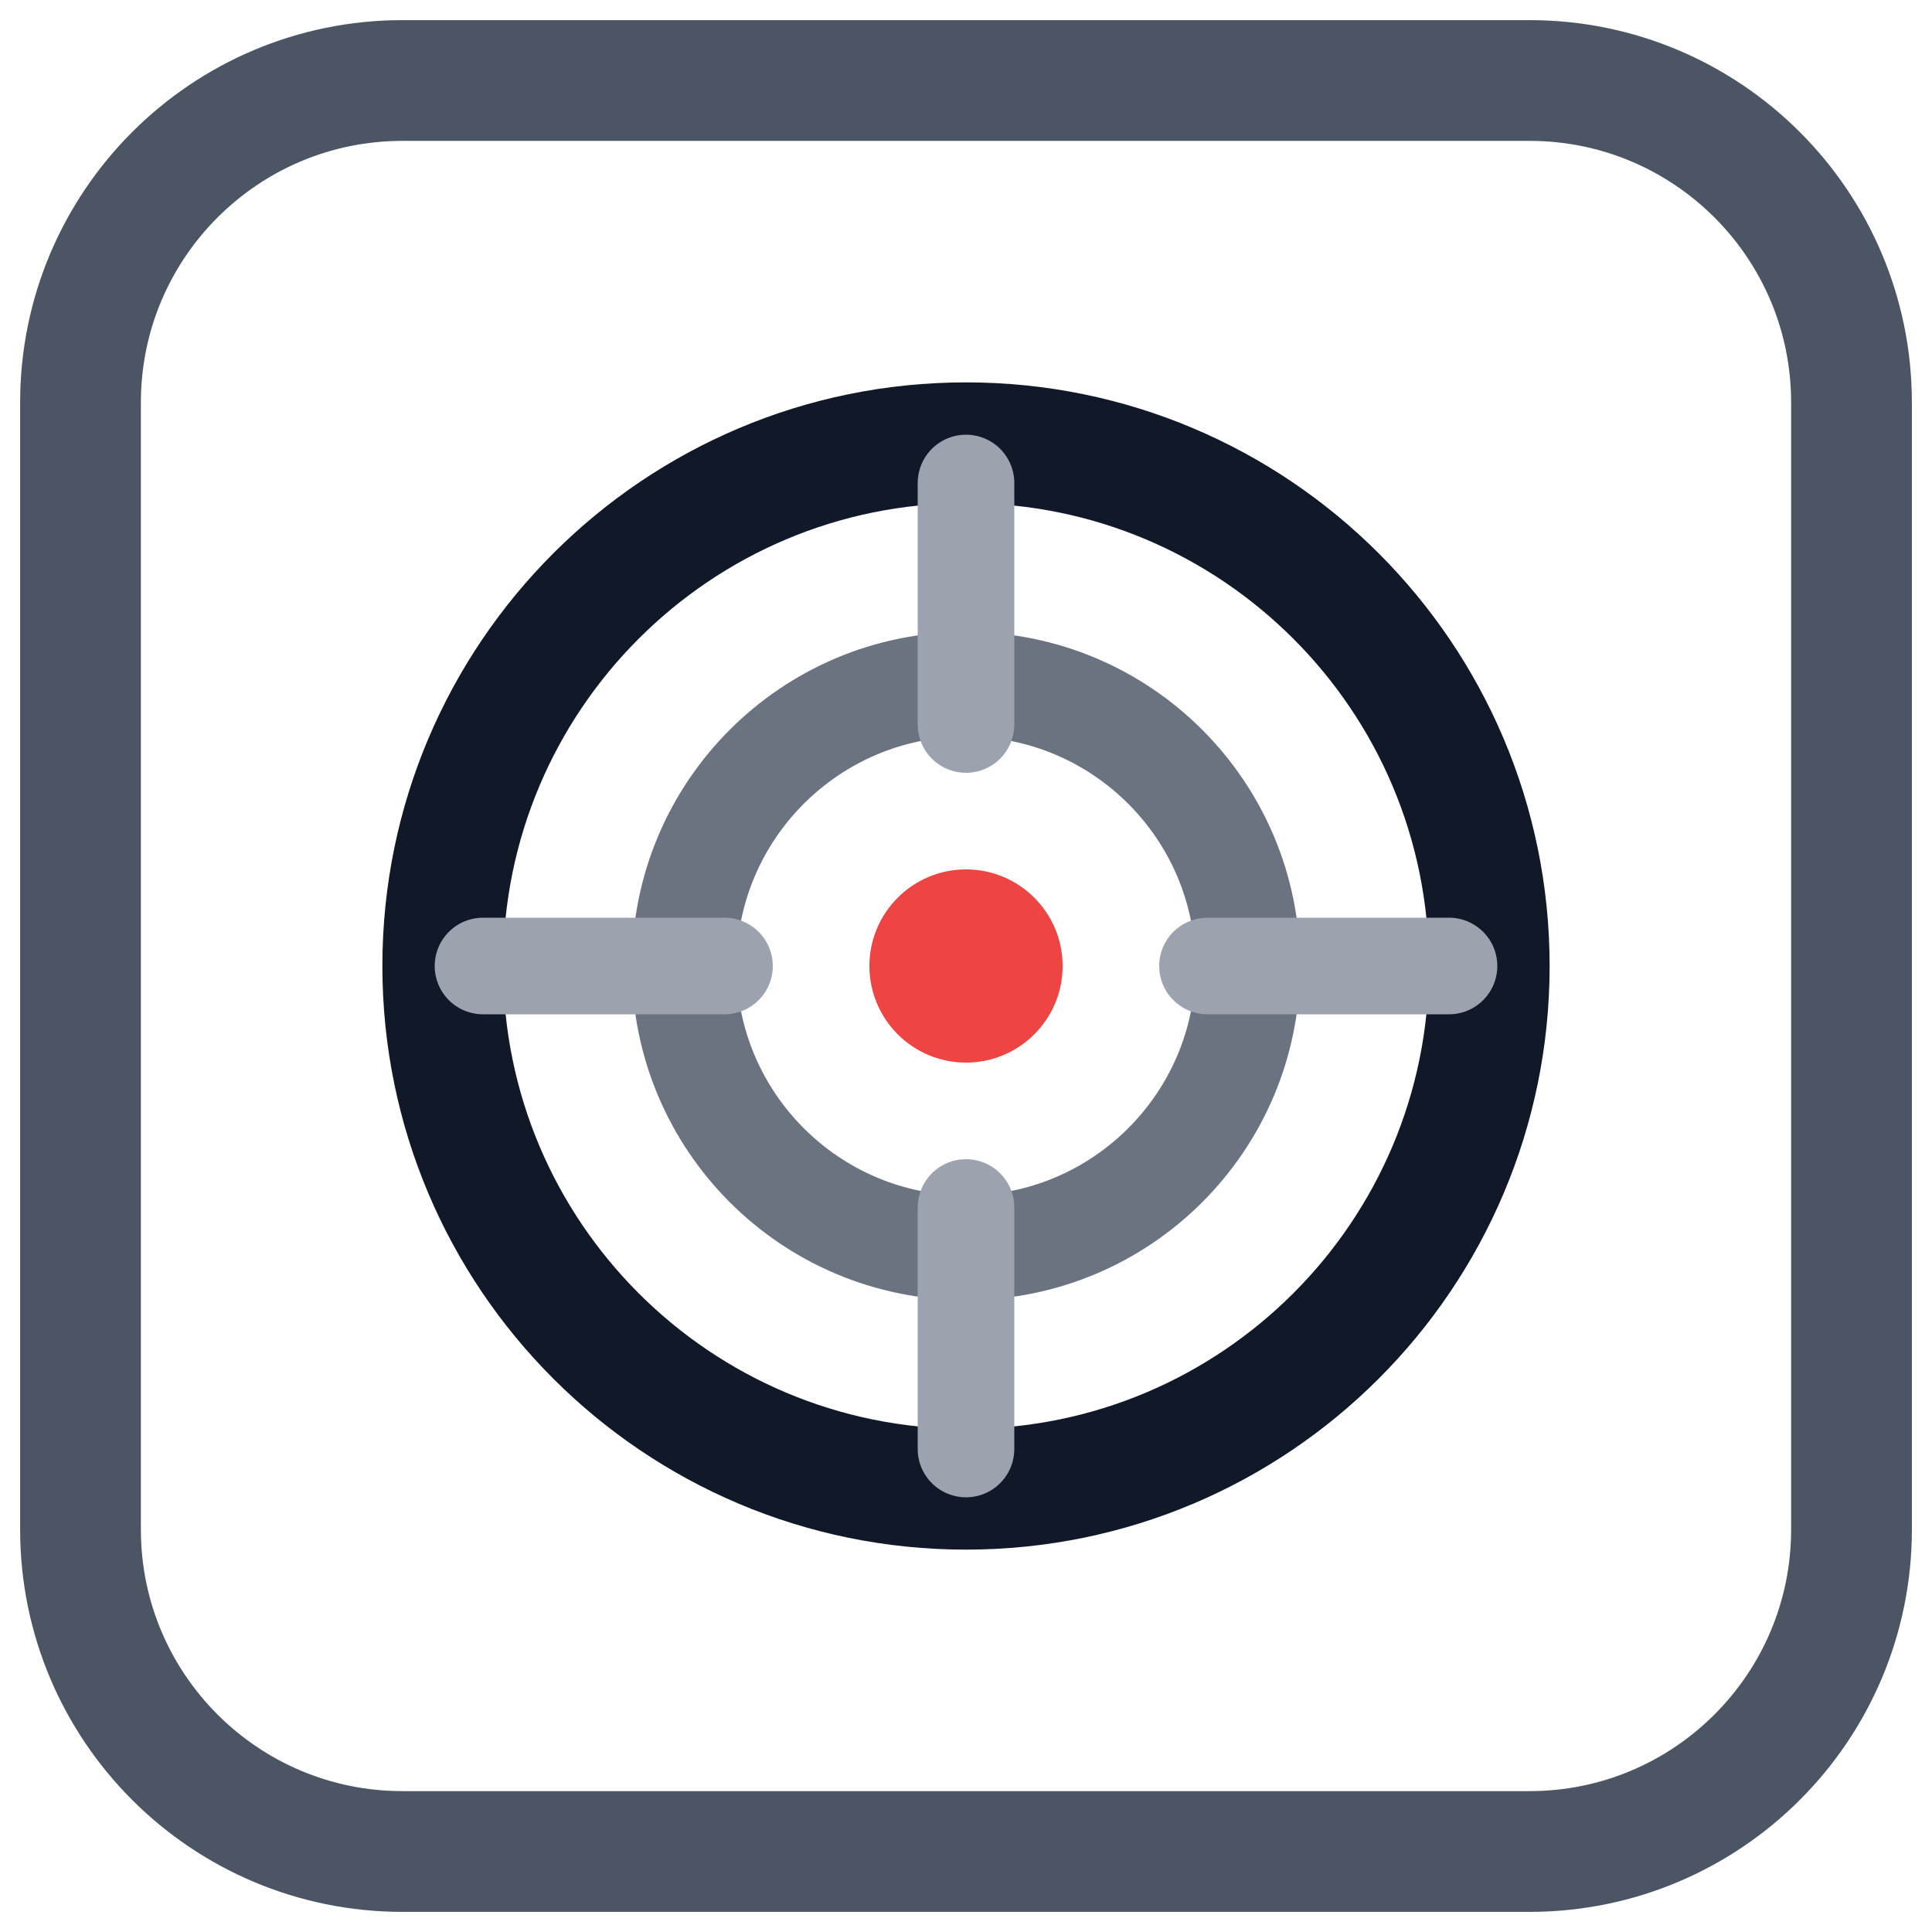
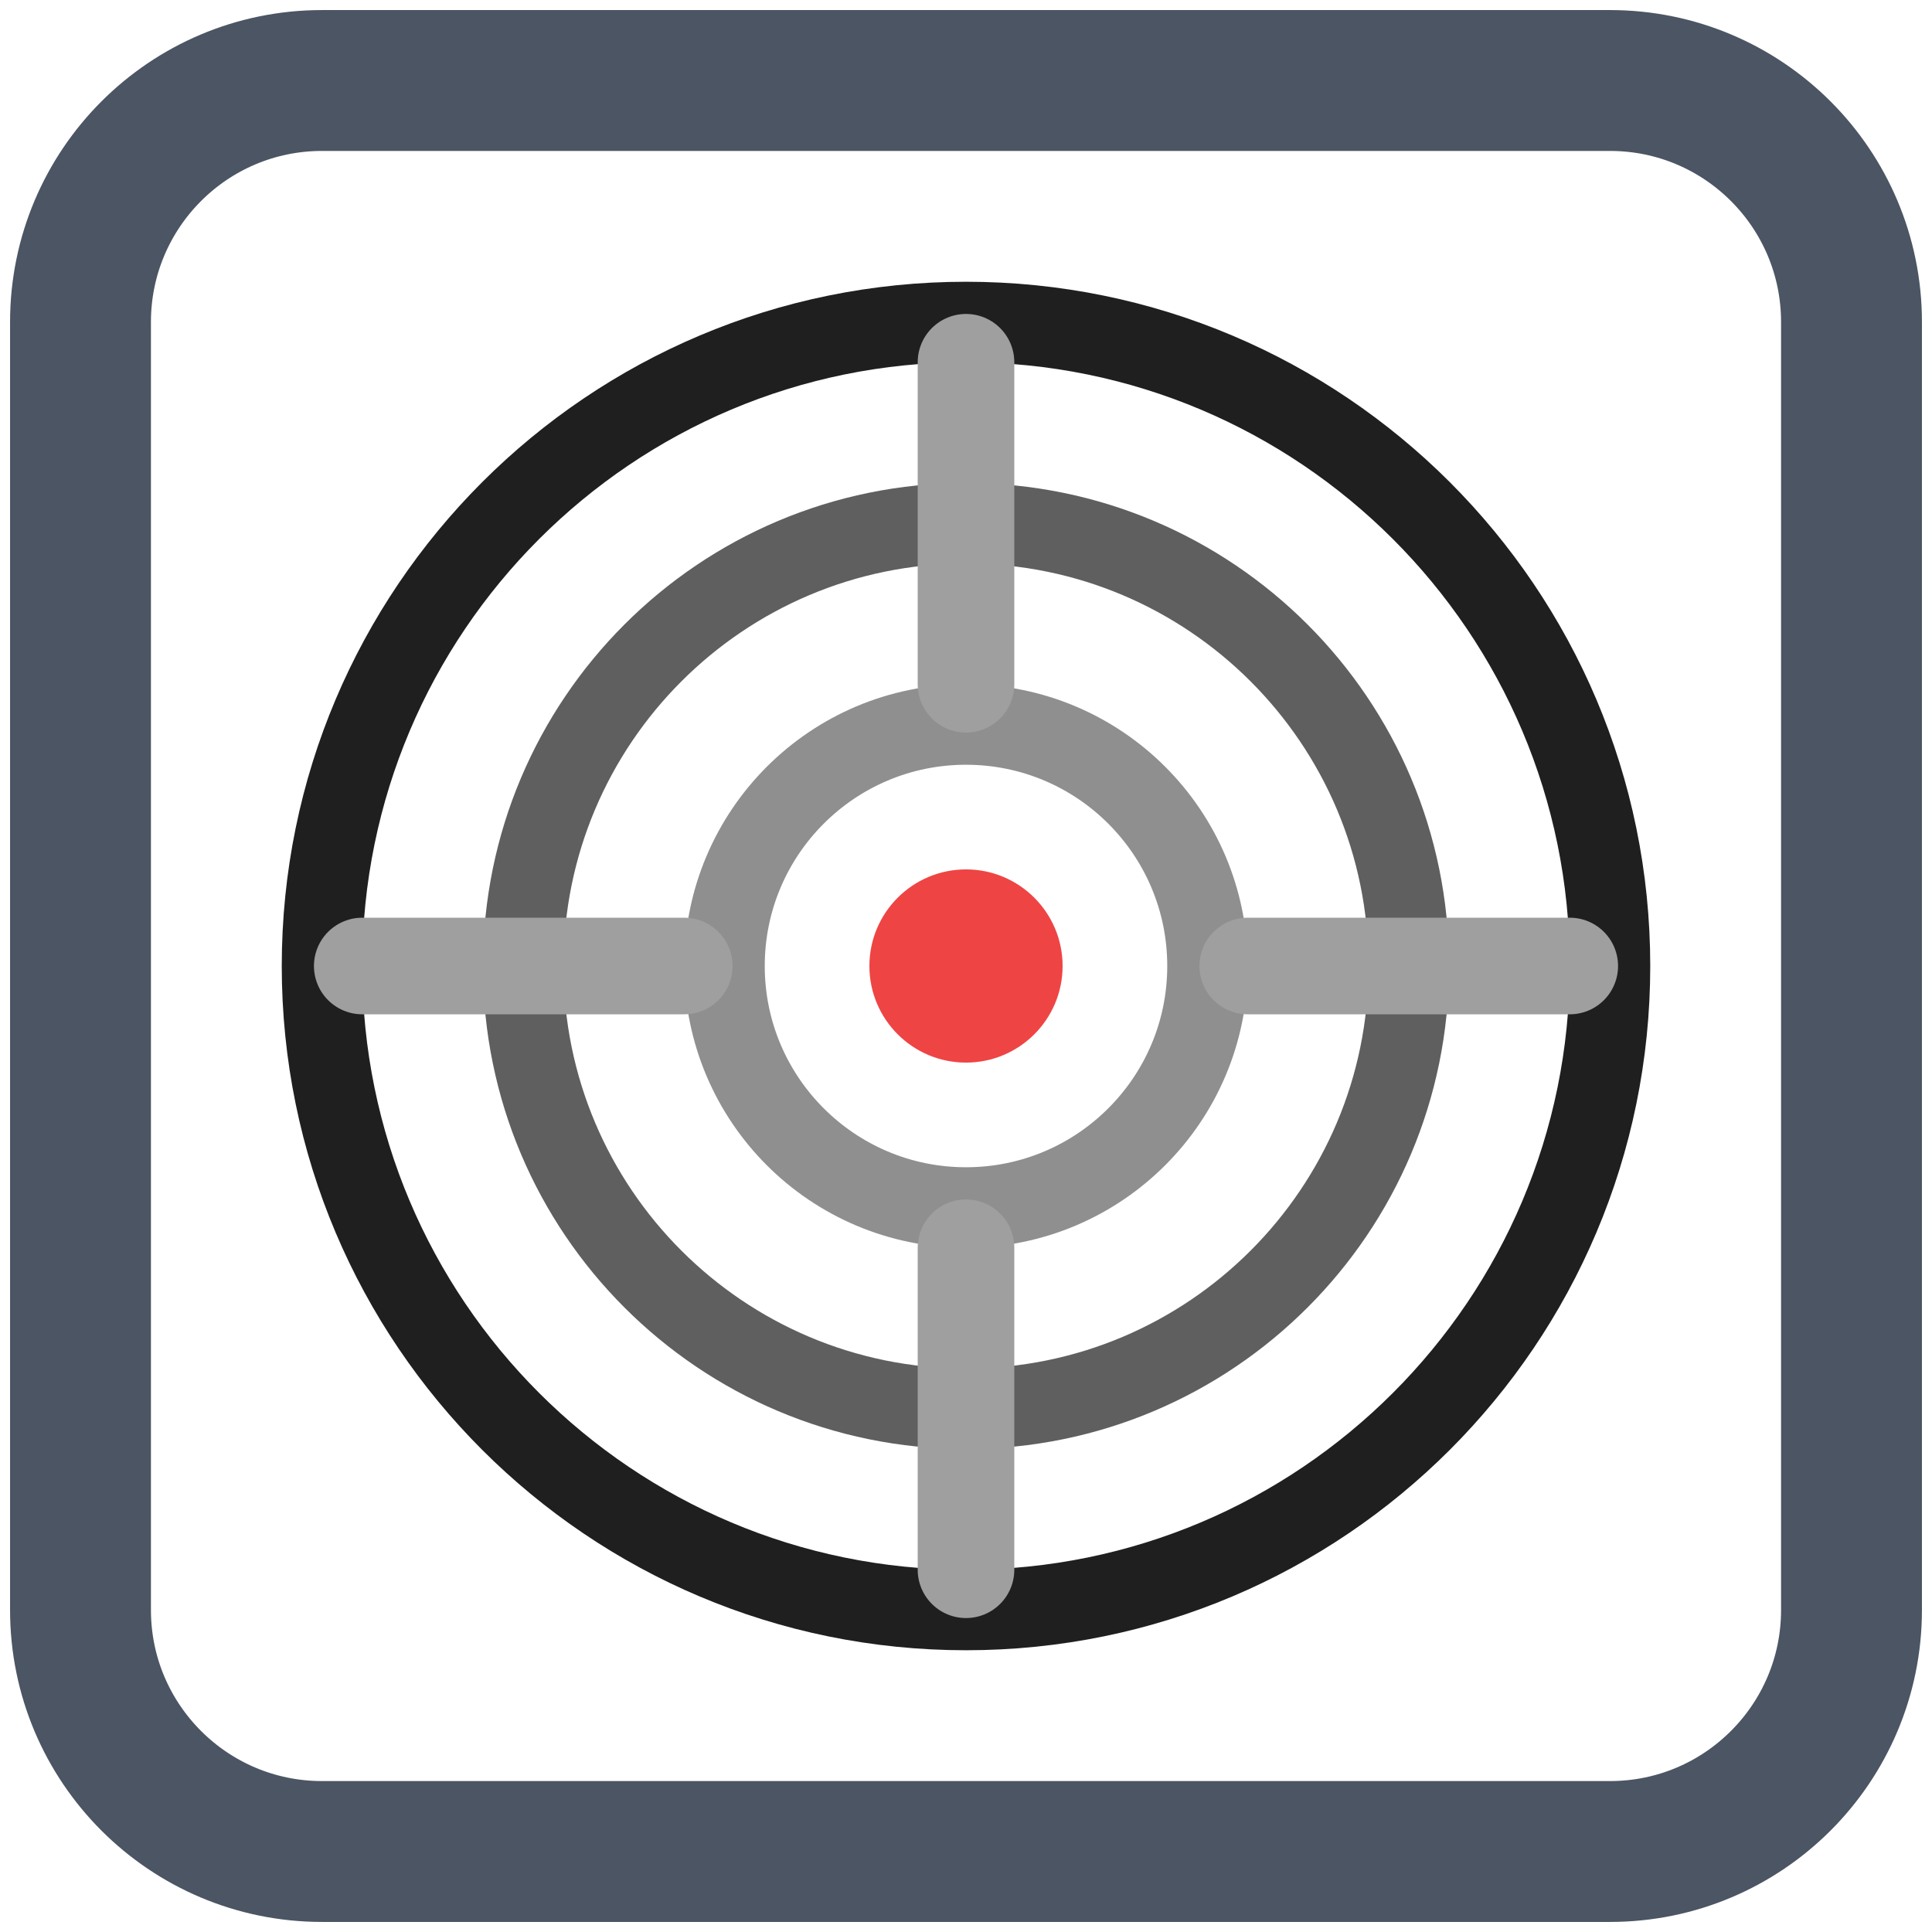
- <svg xmlns="http://www.w3.org/2000/svg" width="24" height="24" viewBox="0 0 24 24">
-   <rect x="1" y="1" width="22" height="22" rx="4" ry="4" fill="none" stroke="#4b5563" stroke-width="1.5" />
-   <circle cx="12" cy="12" r="6.5" fill="none" stroke="#111827" stroke-width="1.5" />
-   <circle cx="12" cy="12" r="3.5" fill="none" stroke="#6b7280" stroke-width="1.3" />
-   <line x1="12" y1="6" x2="12" y2="9" stroke="#9ca3af" stroke-width="1.2" stroke-linecap="round" />
-   <line x1="12" y1="15" x2="12" y2="18" stroke="#9ca3af" stroke-width="1.2" stroke-linecap="round" />
-   <line x1="6" y1="12" x2="9" y2="12" stroke="#9ca3af" stroke-width="1.2" stroke-linecap="round" />
-   <line x1="15" y1="12" x2="18" y2="12" stroke="#9ca3af" stroke-width="1.2" stroke-linecap="round" />
-   <circle cx="12" cy="12" r="1.2" fill="#ef4444" />
+ <svg xmlns="http://www.w3.org/2000/svg" width="24" height="24" viewBox="0 0 48 48">
+   <rect x="2" y="2" width="44" height="44" rx="6" ry="6" fill="none" stroke="#4b5563" stroke-width="3.5" />
+   <circle cx="24" cy="24" r="16" fill="none" stroke="#1F1F1F" stroke-width="2" />
+   <circle cx="24" cy="24" r="11" fill="none" stroke="#5F5F5F" stroke-width="2" />
+   <circle cx="24" cy="24" r="6" fill="none" stroke="#8F8F8F" stroke-width="2" />
+   <line x1="24" y1="9" x2="24" y2="17" stroke="#9F9F9F" stroke-width="2.4" stroke-linecap="round" />
+   <line x1="24" y1="31" x2="24" y2="39" stroke="#9F9F9F" stroke-width="2.4" stroke-linecap="round" />
+   <line x1="9" y1="24" x2="17" y2="24" stroke="#9F9F9F" stroke-width="2.4" stroke-linecap="round" />
+   <line x1="31" y1="24" x2="39" y2="24" stroke="#9F9F9F" stroke-width="2.4" stroke-linecap="round" />
+   <circle cx="24" cy="24" r="2.4" fill="#ef4444" />
</svg>
